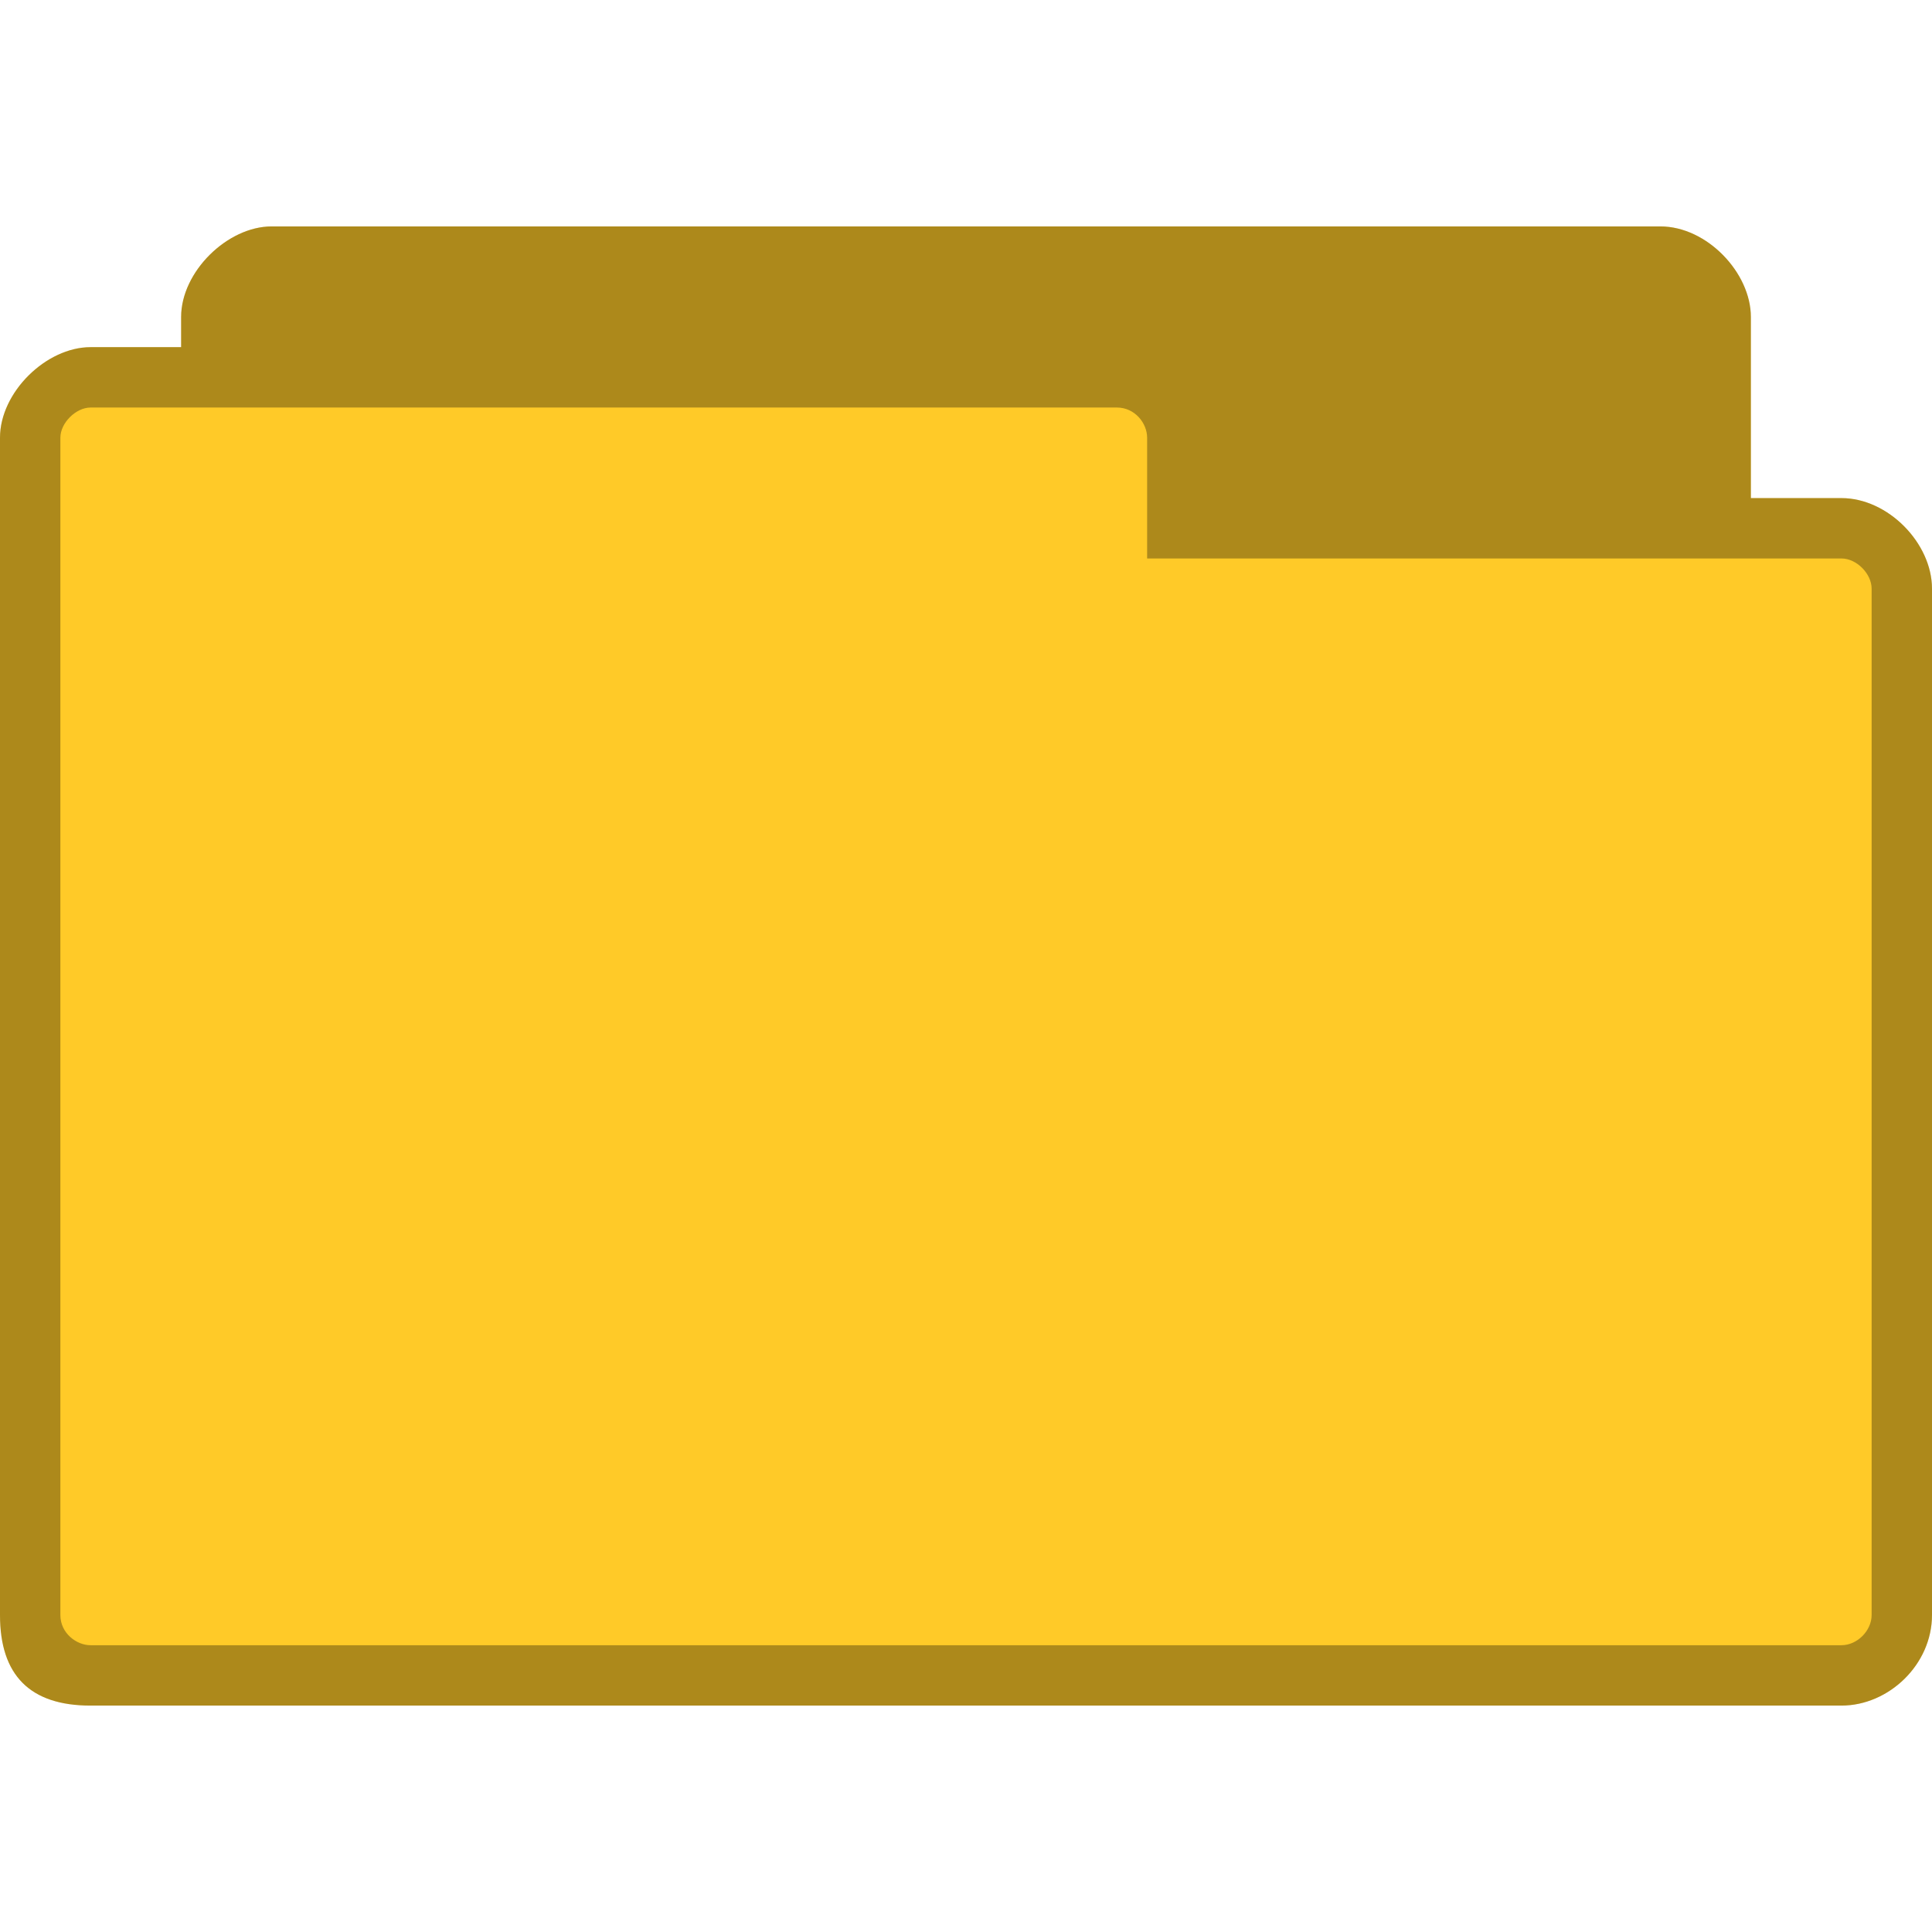
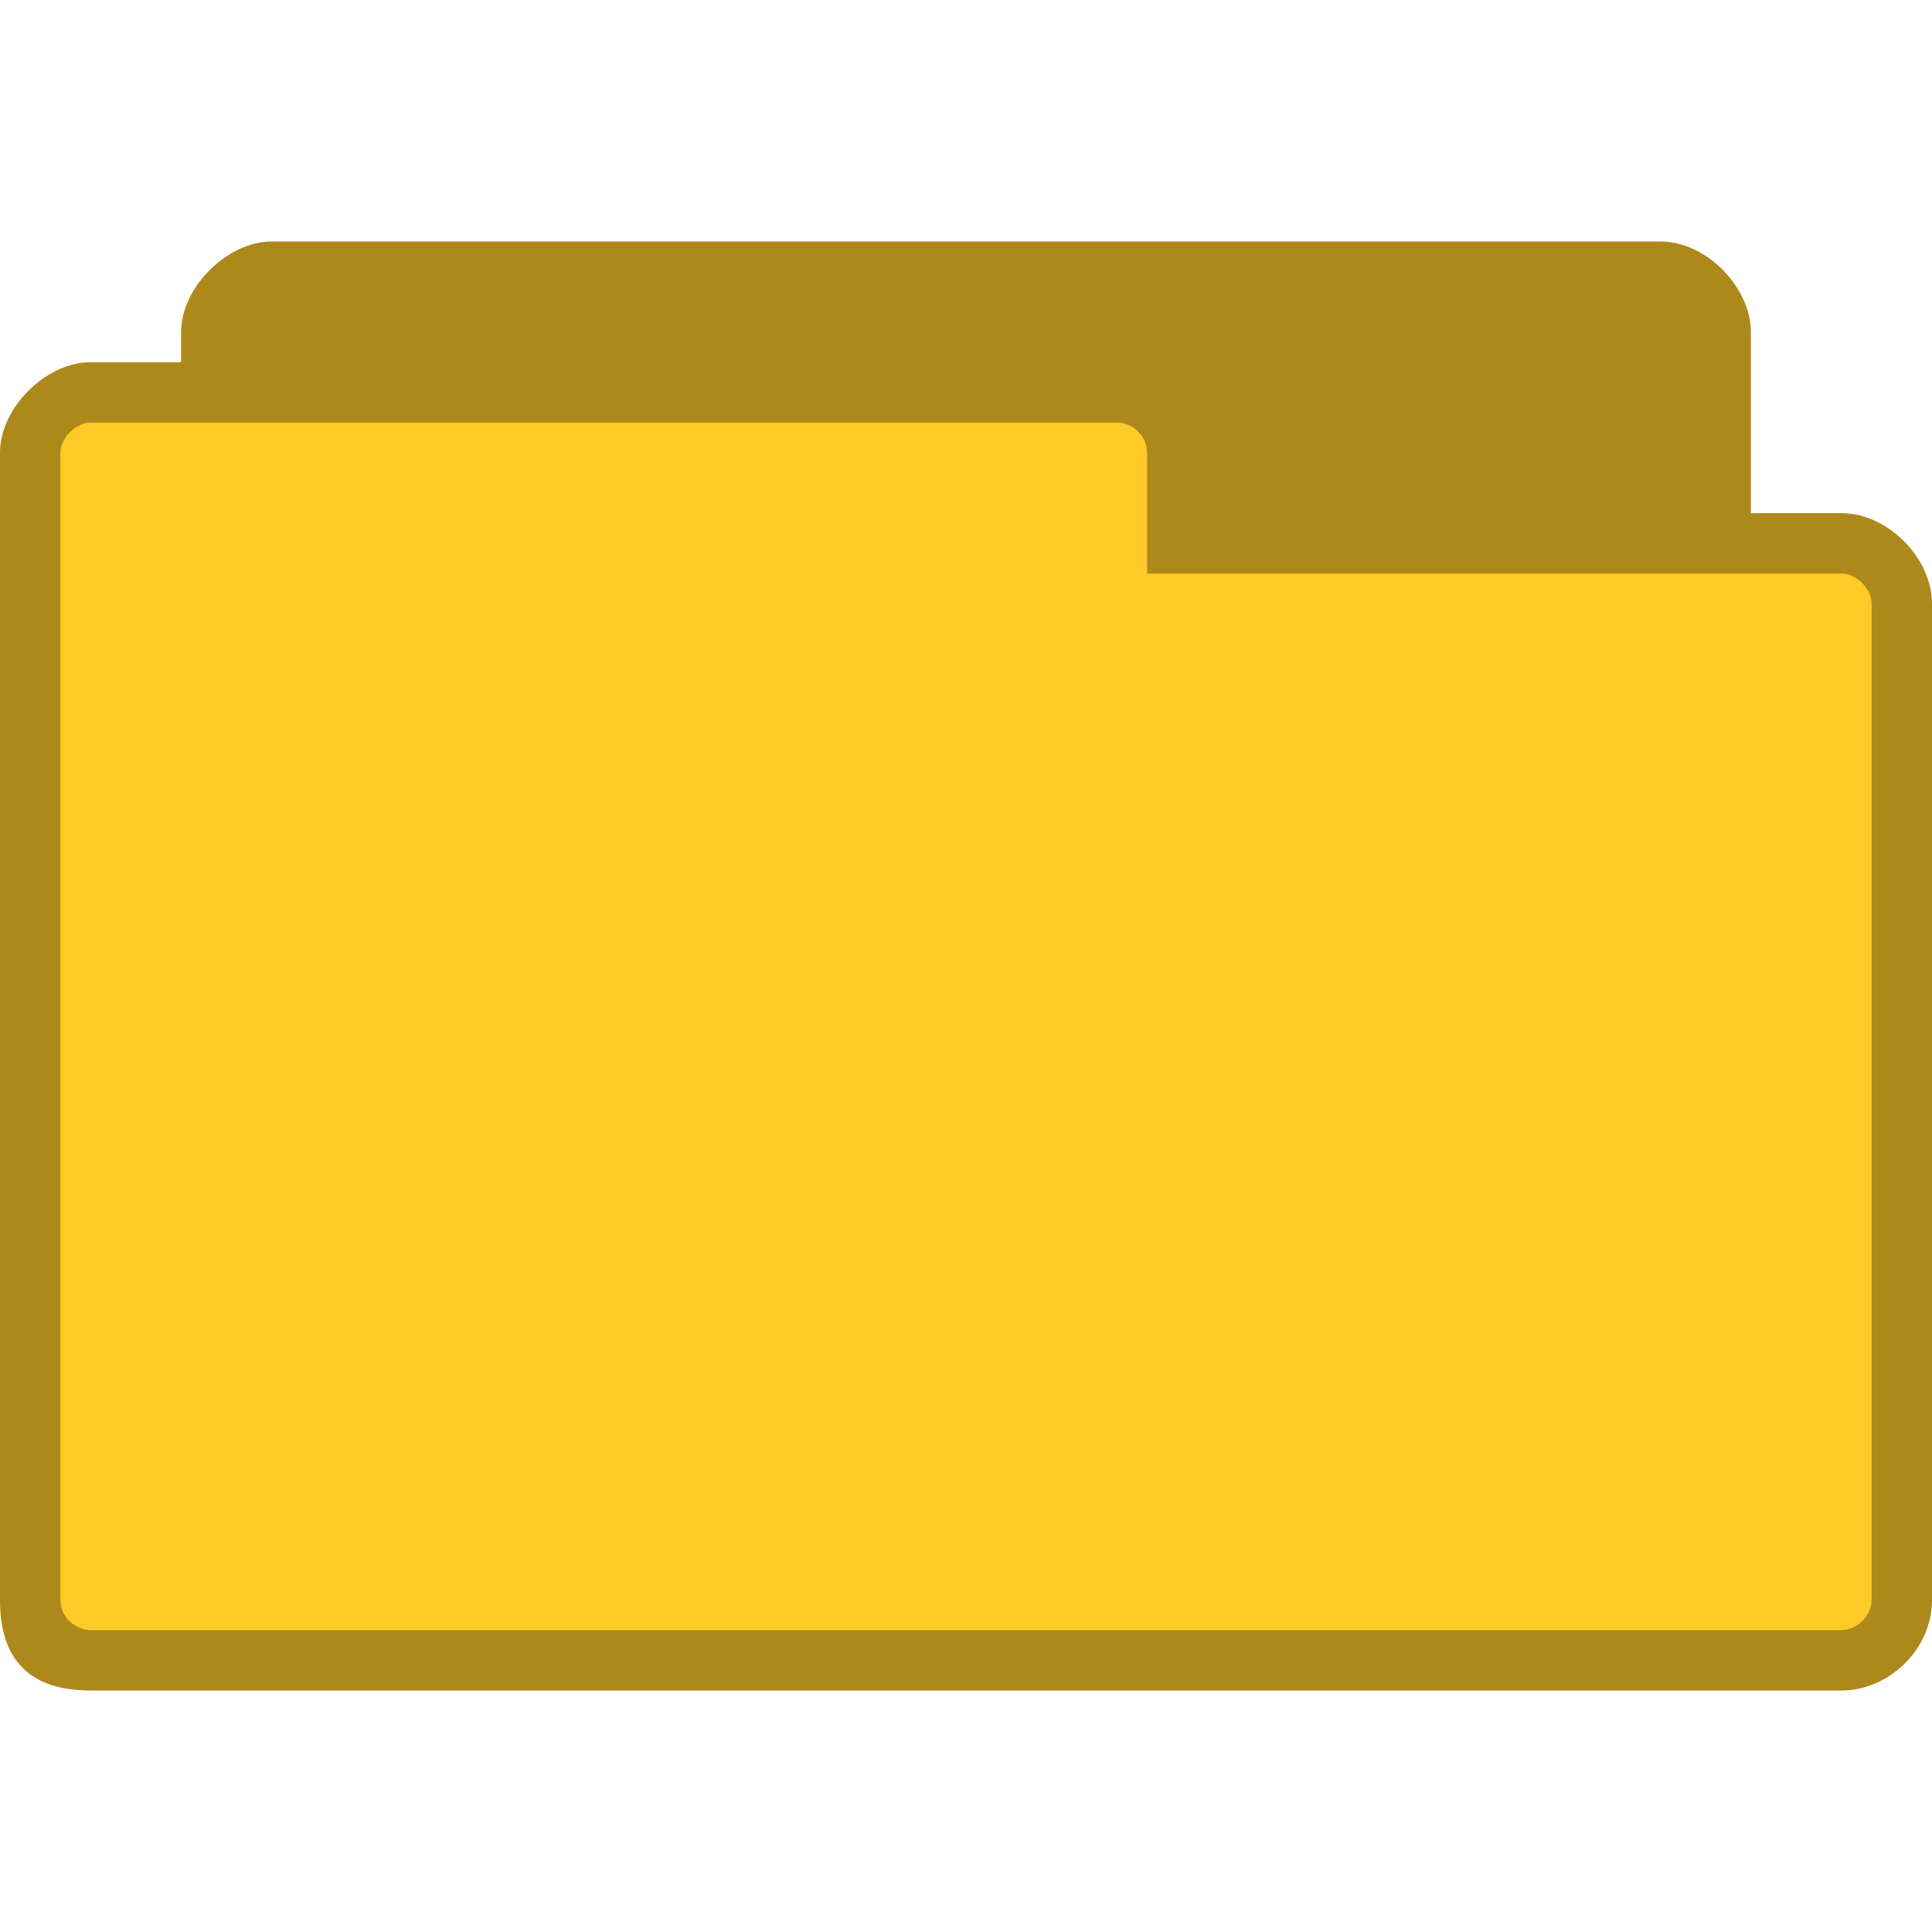
- <svg xmlns="http://www.w3.org/2000/svg" width="256" height="256" viewBox="0 0 256 256" id="svg2" version="1.1">
-   <defs id="defs12" />
-   <path style="fill:#ffca28;fill-opacity:1;stroke:none" d="m 36,30 c -5.856,0 -12,6 -12,12 l 0,4 -12,0 C 6.12,46 0,51.981 0,58 l 0,156 c 0,8 4,12 12,12 l 232,0 c 6.27,0 12,-5.433 12,-12 l 0,-136 c 0,-6.02 -5.82,-12 -12,-12 l -12,0 0,-24 c 0,-5.845 -5.813,-12 -12,-12 z" id="path6-6" />
-   <path style="fill:#000000;fill-opacity:0.322;stroke:none" d="m 36,30 c -5.856,0 -12,6 -12,12 l 0,4 -12,0 C 6.12,46 0,51.981 0,58 l 0,156 c 0,8 4,12 12,12 l 232,0 c 6.27,0 12,-5.433 12,-12 l 0,-136 c 0,-6.02 -5.82,-12 -12,-12 l -12,0 0,-24 c 0,-5.845 -5.813,-12 -12,-12 z m -24,24 136,0 c 2.361,0 4,2.059 4,4 l 0,16 92,0 c 2.022,0 4,2.035 4,4 l 0,136 c 0,2.085 -1.915,4 -4,4 l -232,0 c -1.857,0 -4,-1.585 -4,-4 L 8,58 c 0,-1.97 2.066,-4 4,-4 z" id="path3778" />
+ <svg xmlns="http://www.w3.org/2000/svg" xmlns:xlink="http://www.w3.org/1999/xlink" width="256" height="256" id="svg2" version="1.1">
+   <defs id="defs4">
+     <linearGradient id="linearGradient3958">
+       <stop style="stop-color:#000000;stop-opacity:1;" offset="0" id="stop3960" />
+       <stop style="stop-color:#000000;stop-opacity:0;" offset="1" id="stop3962" />
+     </linearGradient>
+     <radialGradient xlink:href="#linearGradient3958" id="radialGradient3964" cx="32.5" cy="56.5" fx="32.5" fy="56.5" r="33.5" gradientTransform="matrix(1,0,0,0.1044776,0,50.59701)" gradientUnits="userSpaceOnUse" />
+   </defs>
+   <g id="layer1" transform="translate(0,-796.3622)">
+     <path style="fill:#ffca28;fill-opacity:1;stroke:none" d="m 36,828.362 c -5.856,0 -12,6.045 -12,12 l 0,4 -12,0 c -5.88,0 -12,5.981 -12,12 l 0,152 c 0,8 4,12 12,12 l 232,0 c 6.27,0 12,-5.433 12,-12 l 0,-132 c 0,-6.02 -5.82,-12 -12,-12 l -12,0 0,-24 c 0,-5.845 -5.813,-12 -12,-12 z" id="path6" />
+     <path style="fill:#000000;fill-opacity:0.322;stroke:none" d="m 36,828.362 c -5.856,0 -12,6.045 -12,12 l 0,4 -12,0 c -5.88,0 -12,5.981 -12,12 l 0,152 c 0,8 4,12 12,12 l 232,0 c 6.27,0 12,-5.433 12,-12 l 0,-132 c 0,-6.02 -5.82,-12 -12,-12 l -12,0 0,-24 c 0,-5.845 -5.813,-12 -12,-12 l -184,0 z m -24,24 136,0 c 2.361,0 4,2.059 4,4 l 0,16 92,0 c 2.022,0 4,2.035 4,4 l 0,132 c 0,2.085 -1.915,4 -4,4 l -232,0 c -1.857,0 -4,-1.585 -4,-4 l 0,-152 c 0,-1.97 2.066,-4 4,-4 z" id="path3778" />
+   </g>
</svg>
